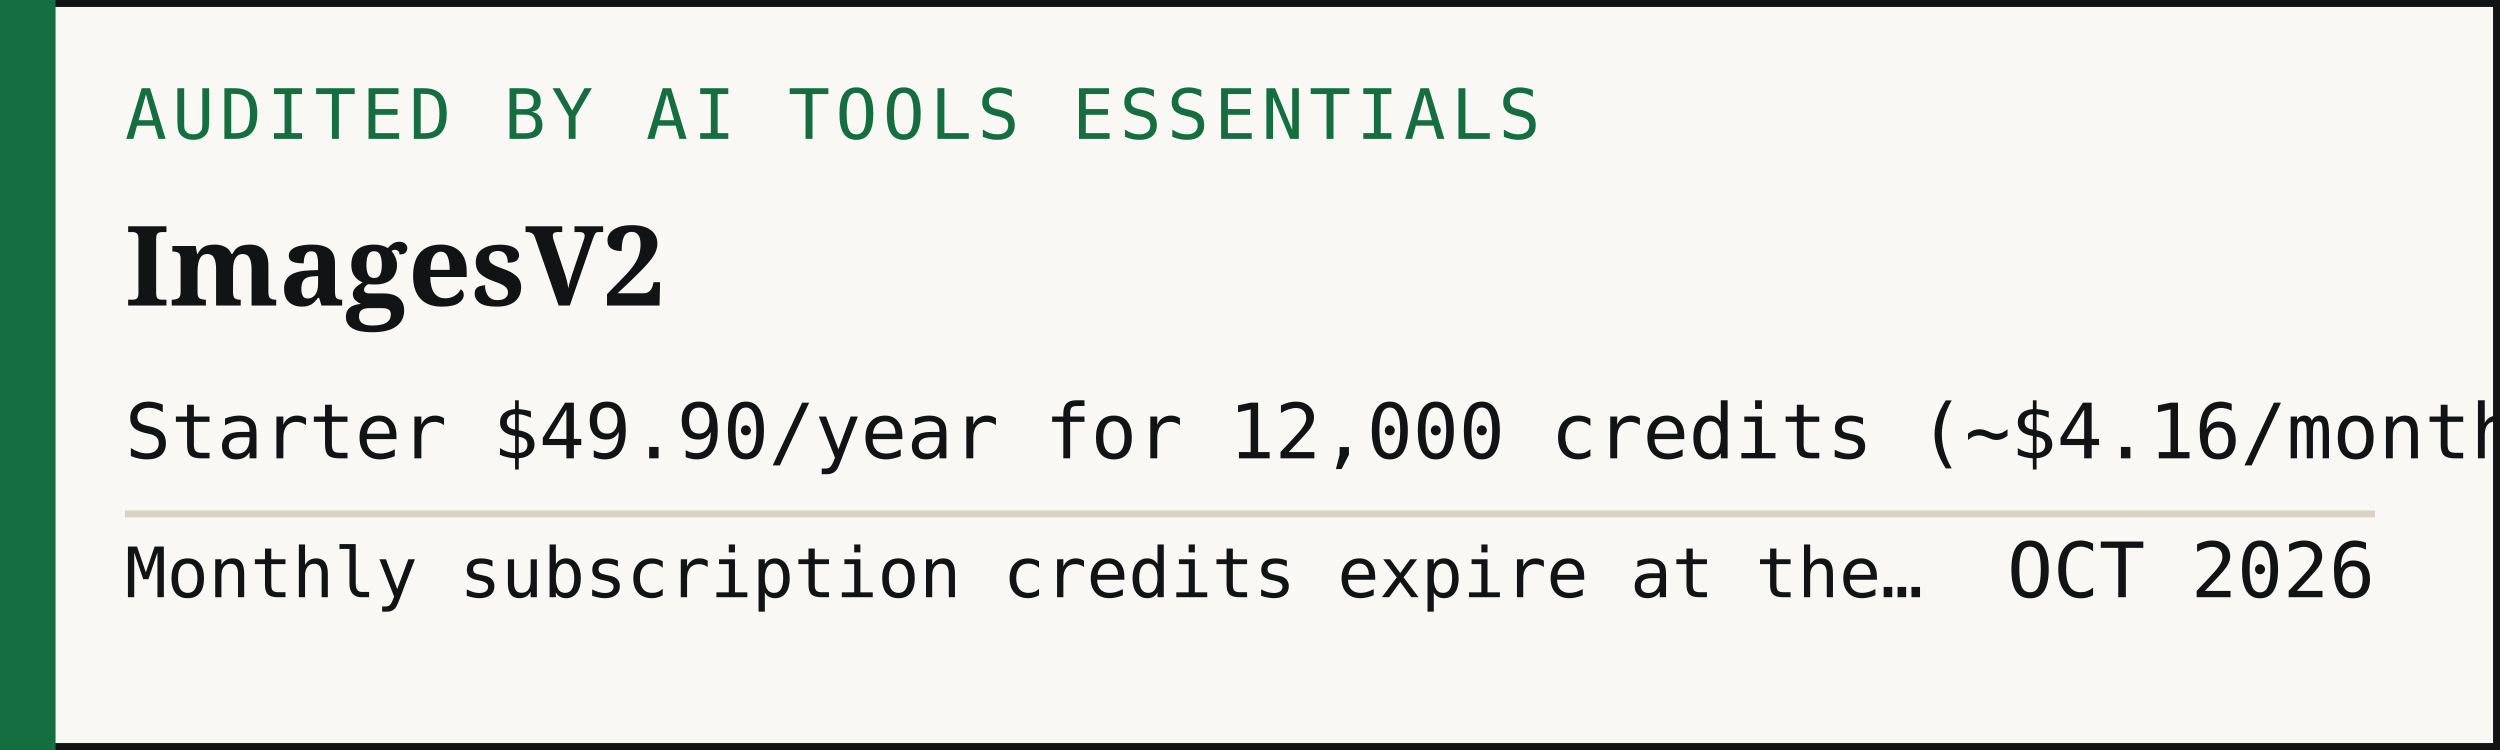
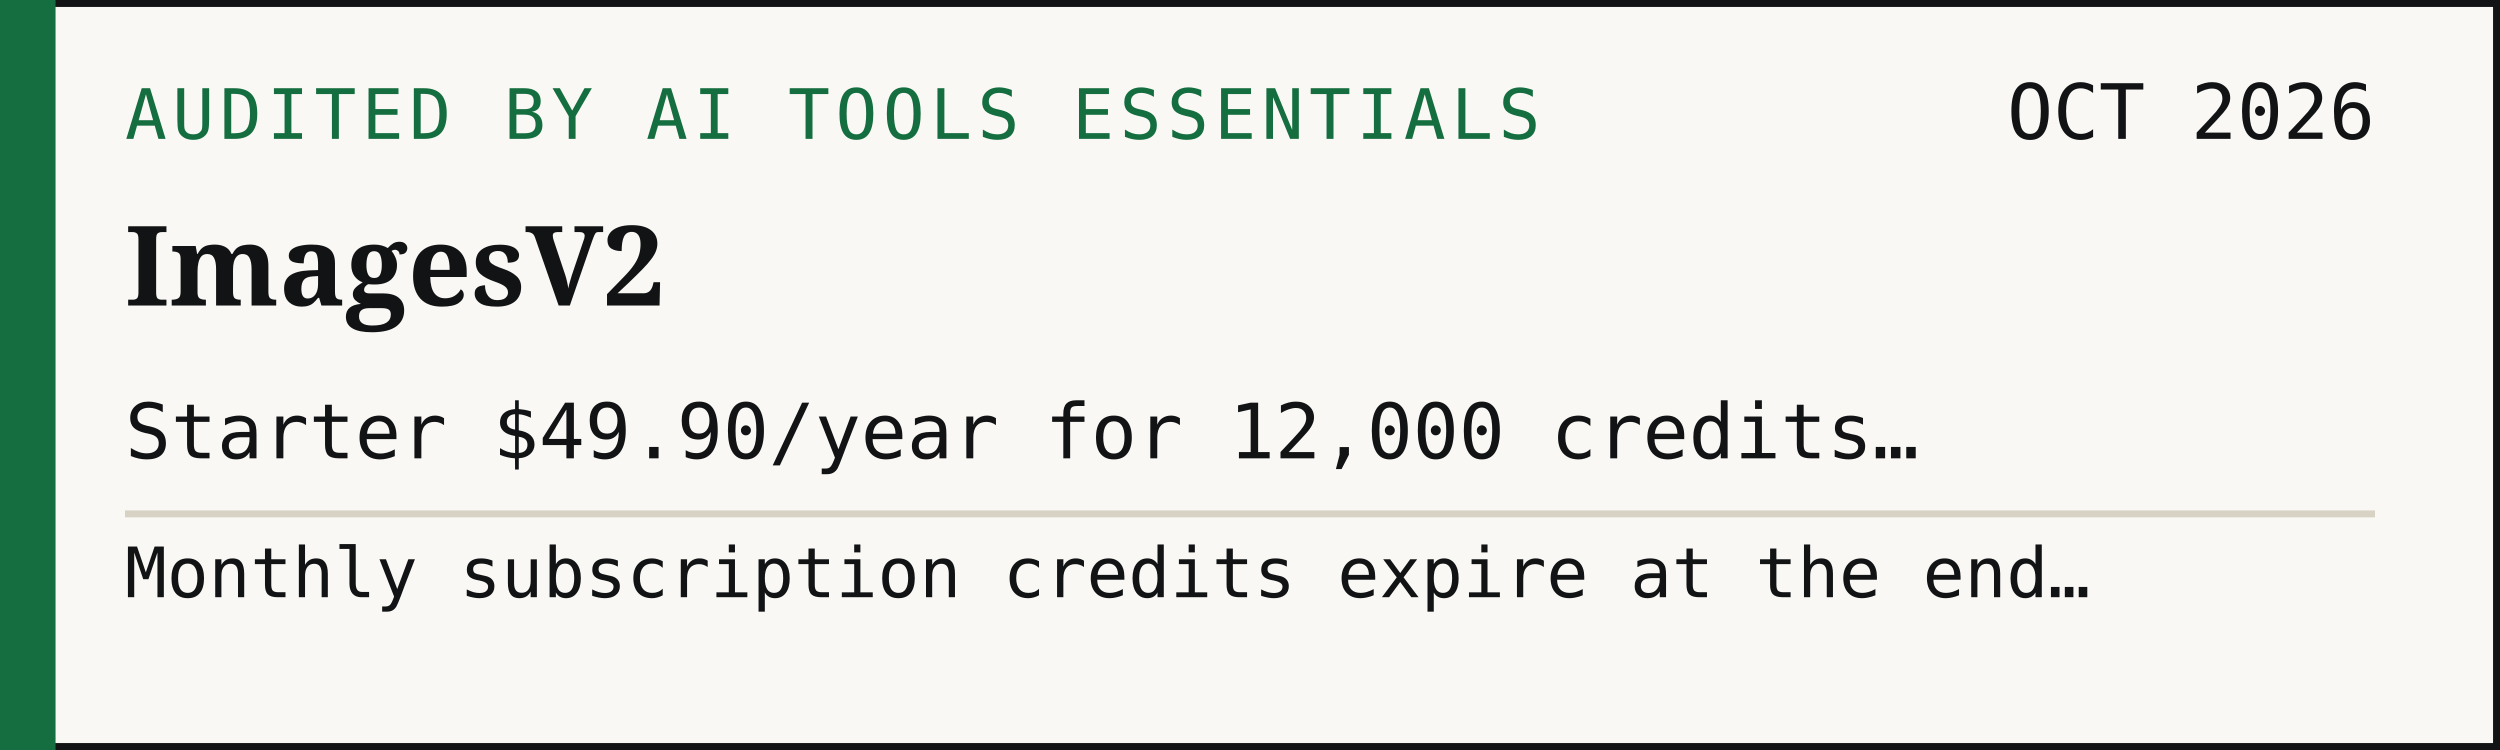
<svg xmlns="http://www.w3.org/2000/svg" width="360" height="108" viewBox="0 0 360 108" role="img" aria-label="AUDITED BY AI TOOLS ESSENTIALS — ImagesV2">
  <rect width="360" height="108" fill="#FAF8F5" />
  <rect x="0.5" y="0.5" width="359" height="107" fill="none" stroke="#111315" />
  <rect width="8" height="108" fill="#156E3F" />
  <text x="18" y="20" font-family="IBM Plex Mono, ui-monospace, monospace" font-size="10" letter-spacing="0.08em" fill="#156E3F">AUDITED BY AI TOOLS ESSENTIALS</text>
+   <text x="342" y="20" text-anchor="end" font-family="IBM Plex Mono, ui-monospace, monospace" font-size="11" fill="#111315">OCT 2026</text>
  <text x="18" y="44" font-family="Newsreader, Georgia, serif" font-size="16" font-weight="700" fill="#111315">ImagesV2</text>
-   <text x="18" y="66" font-family="IBM Plex Mono, ui-monospace, monospace" font-size="11" fill="#111315">Starter $49.90/year for 12,000 credits (~$4.16/month, $0.0042 per credit)…</text>
-   <text x="18" y="86" font-family="IBM Plex Mono, ui-monospace, monospace" font-size="10" fill="#111315">Monthly subscription credits expire at the…</text>
-   <text x="342" y="86" text-anchor="end" font-family="IBM Plex Mono, ui-monospace, monospace" font-size="11" fill="#111315">OCT 2026</text>
+   <text x="18" y="66" font-family="IBM Plex Mono, ui-monospace, monospace" font-size="11" fill="#111315">Starter $49.90/year for 12,000 credits…</text>
+   <text x="18" y="86" font-family="IBM Plex Mono, ui-monospace, monospace" font-size="10" fill="#111315">Monthly subscription credits expire at the end…</text>
  <line x1="18" y1="74" x2="342" y2="74" stroke="#D8D2C5" />
</svg>
